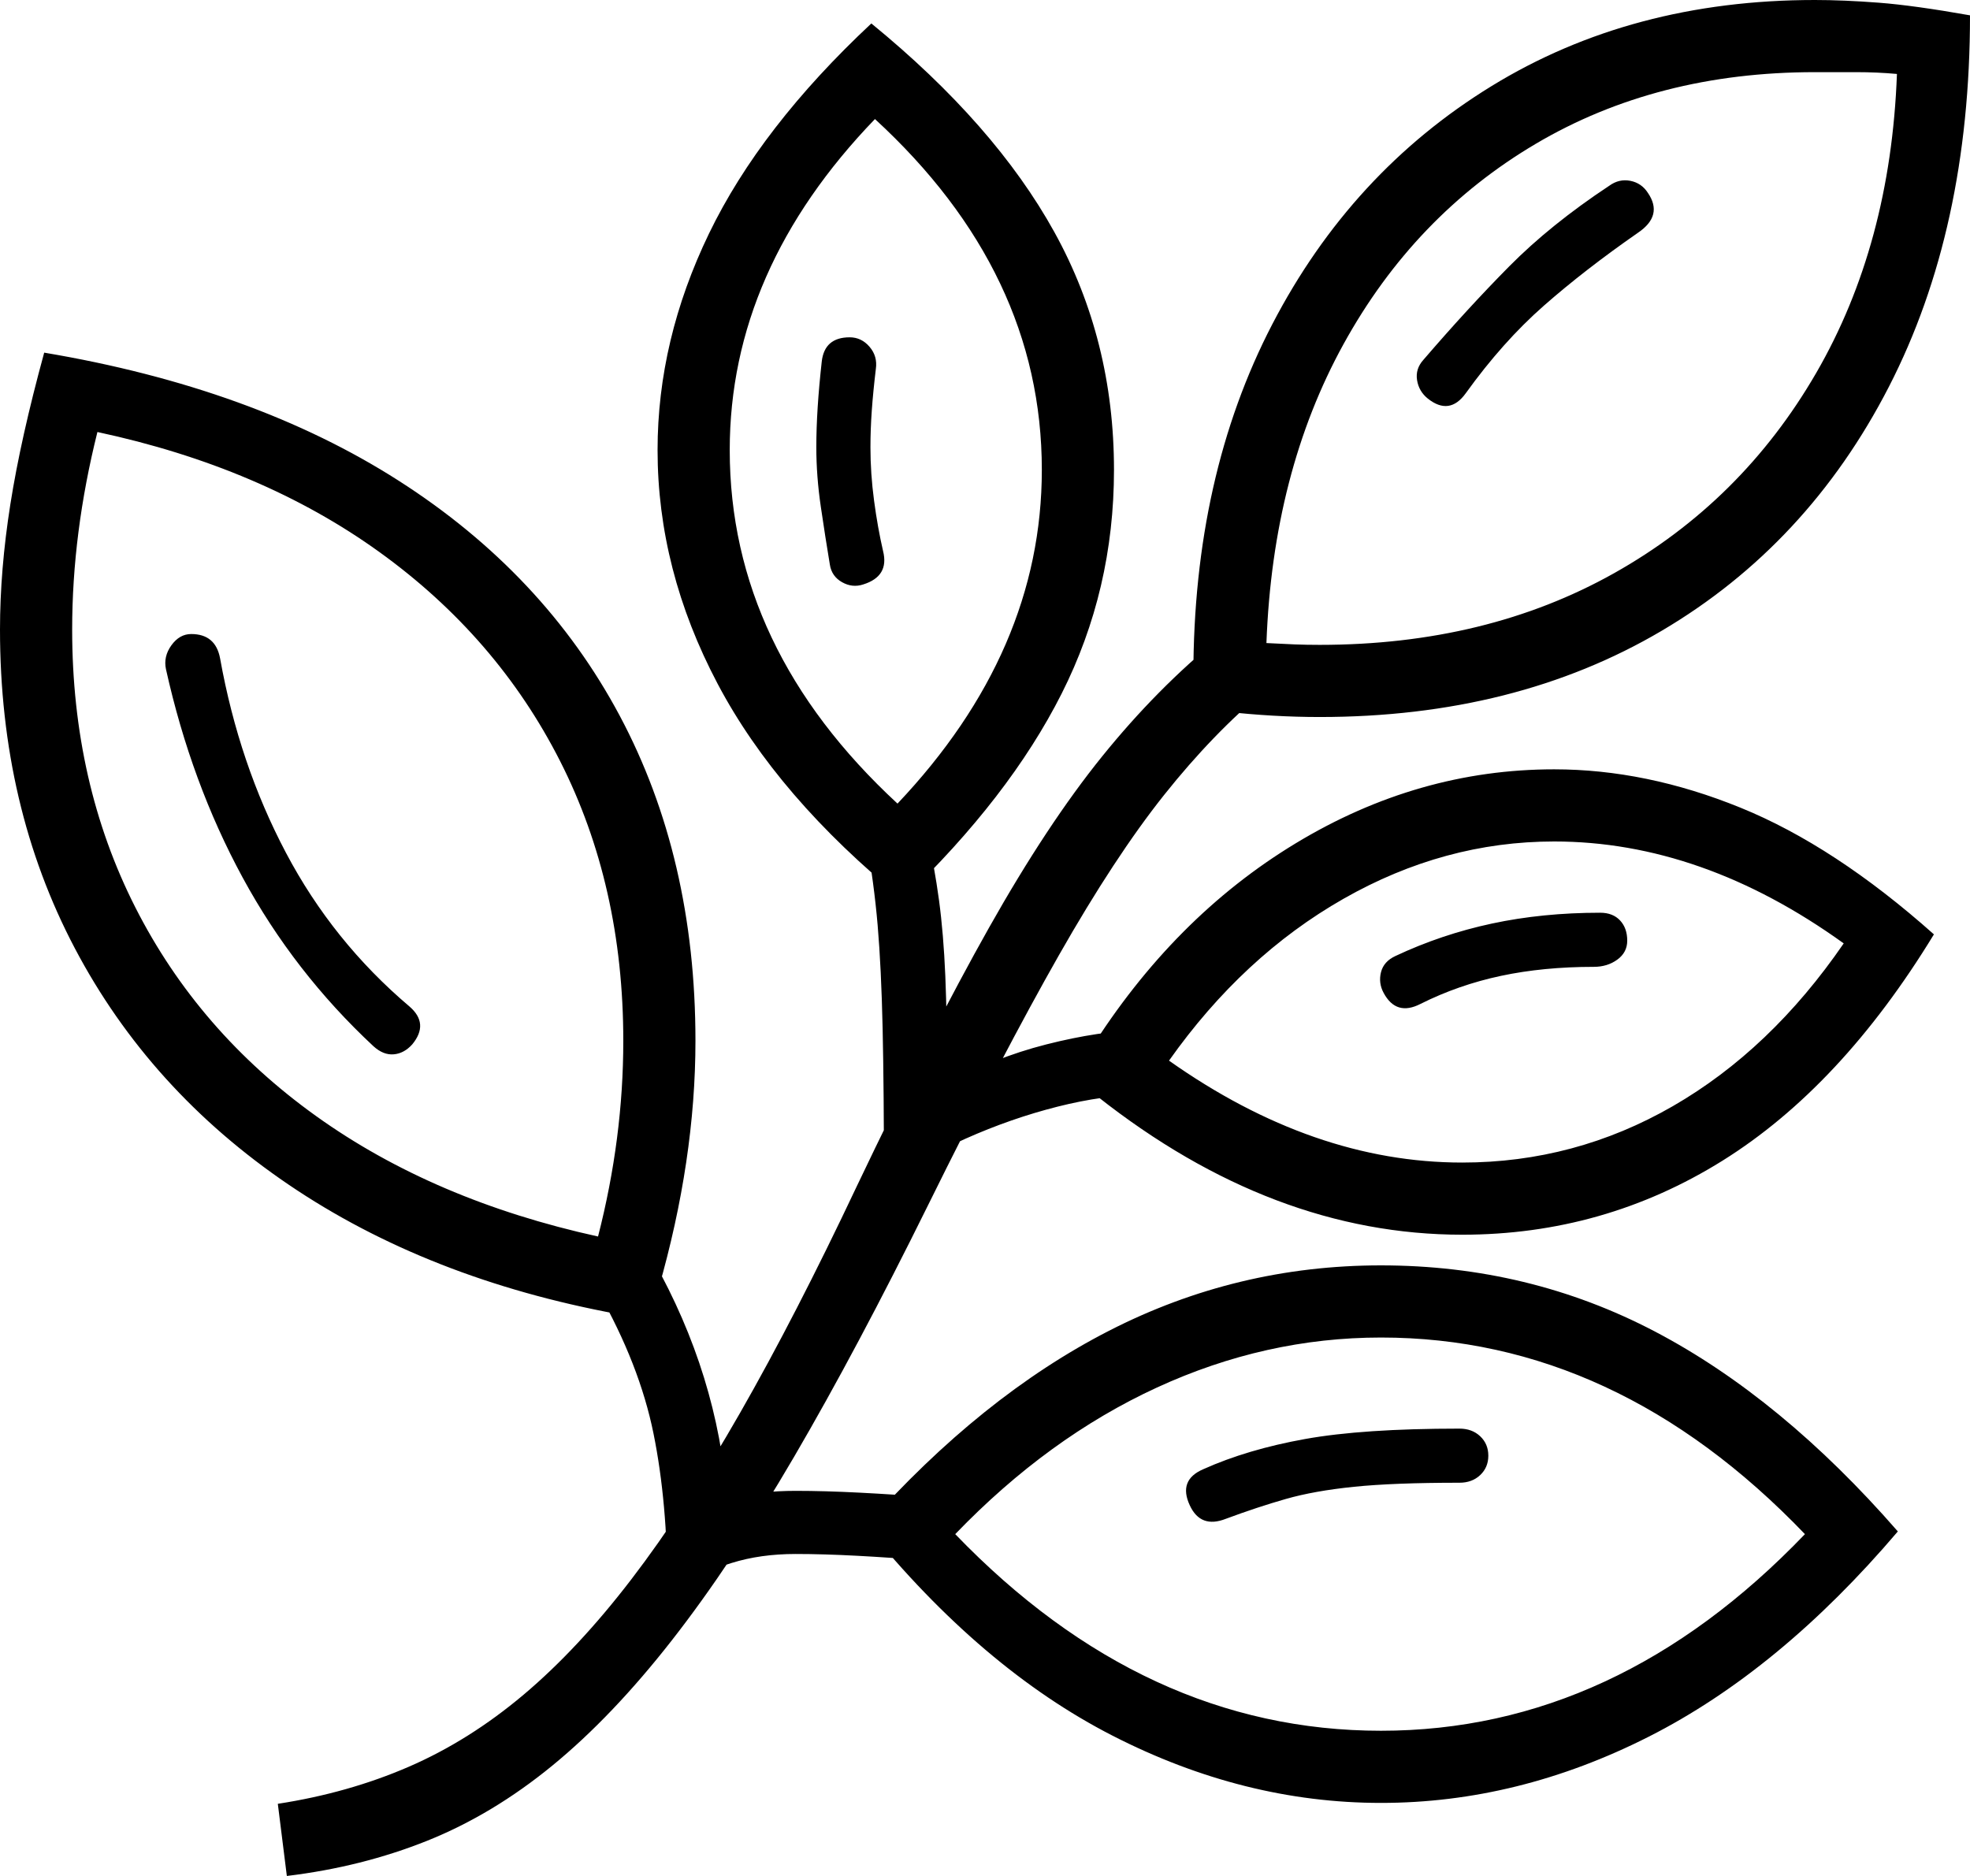
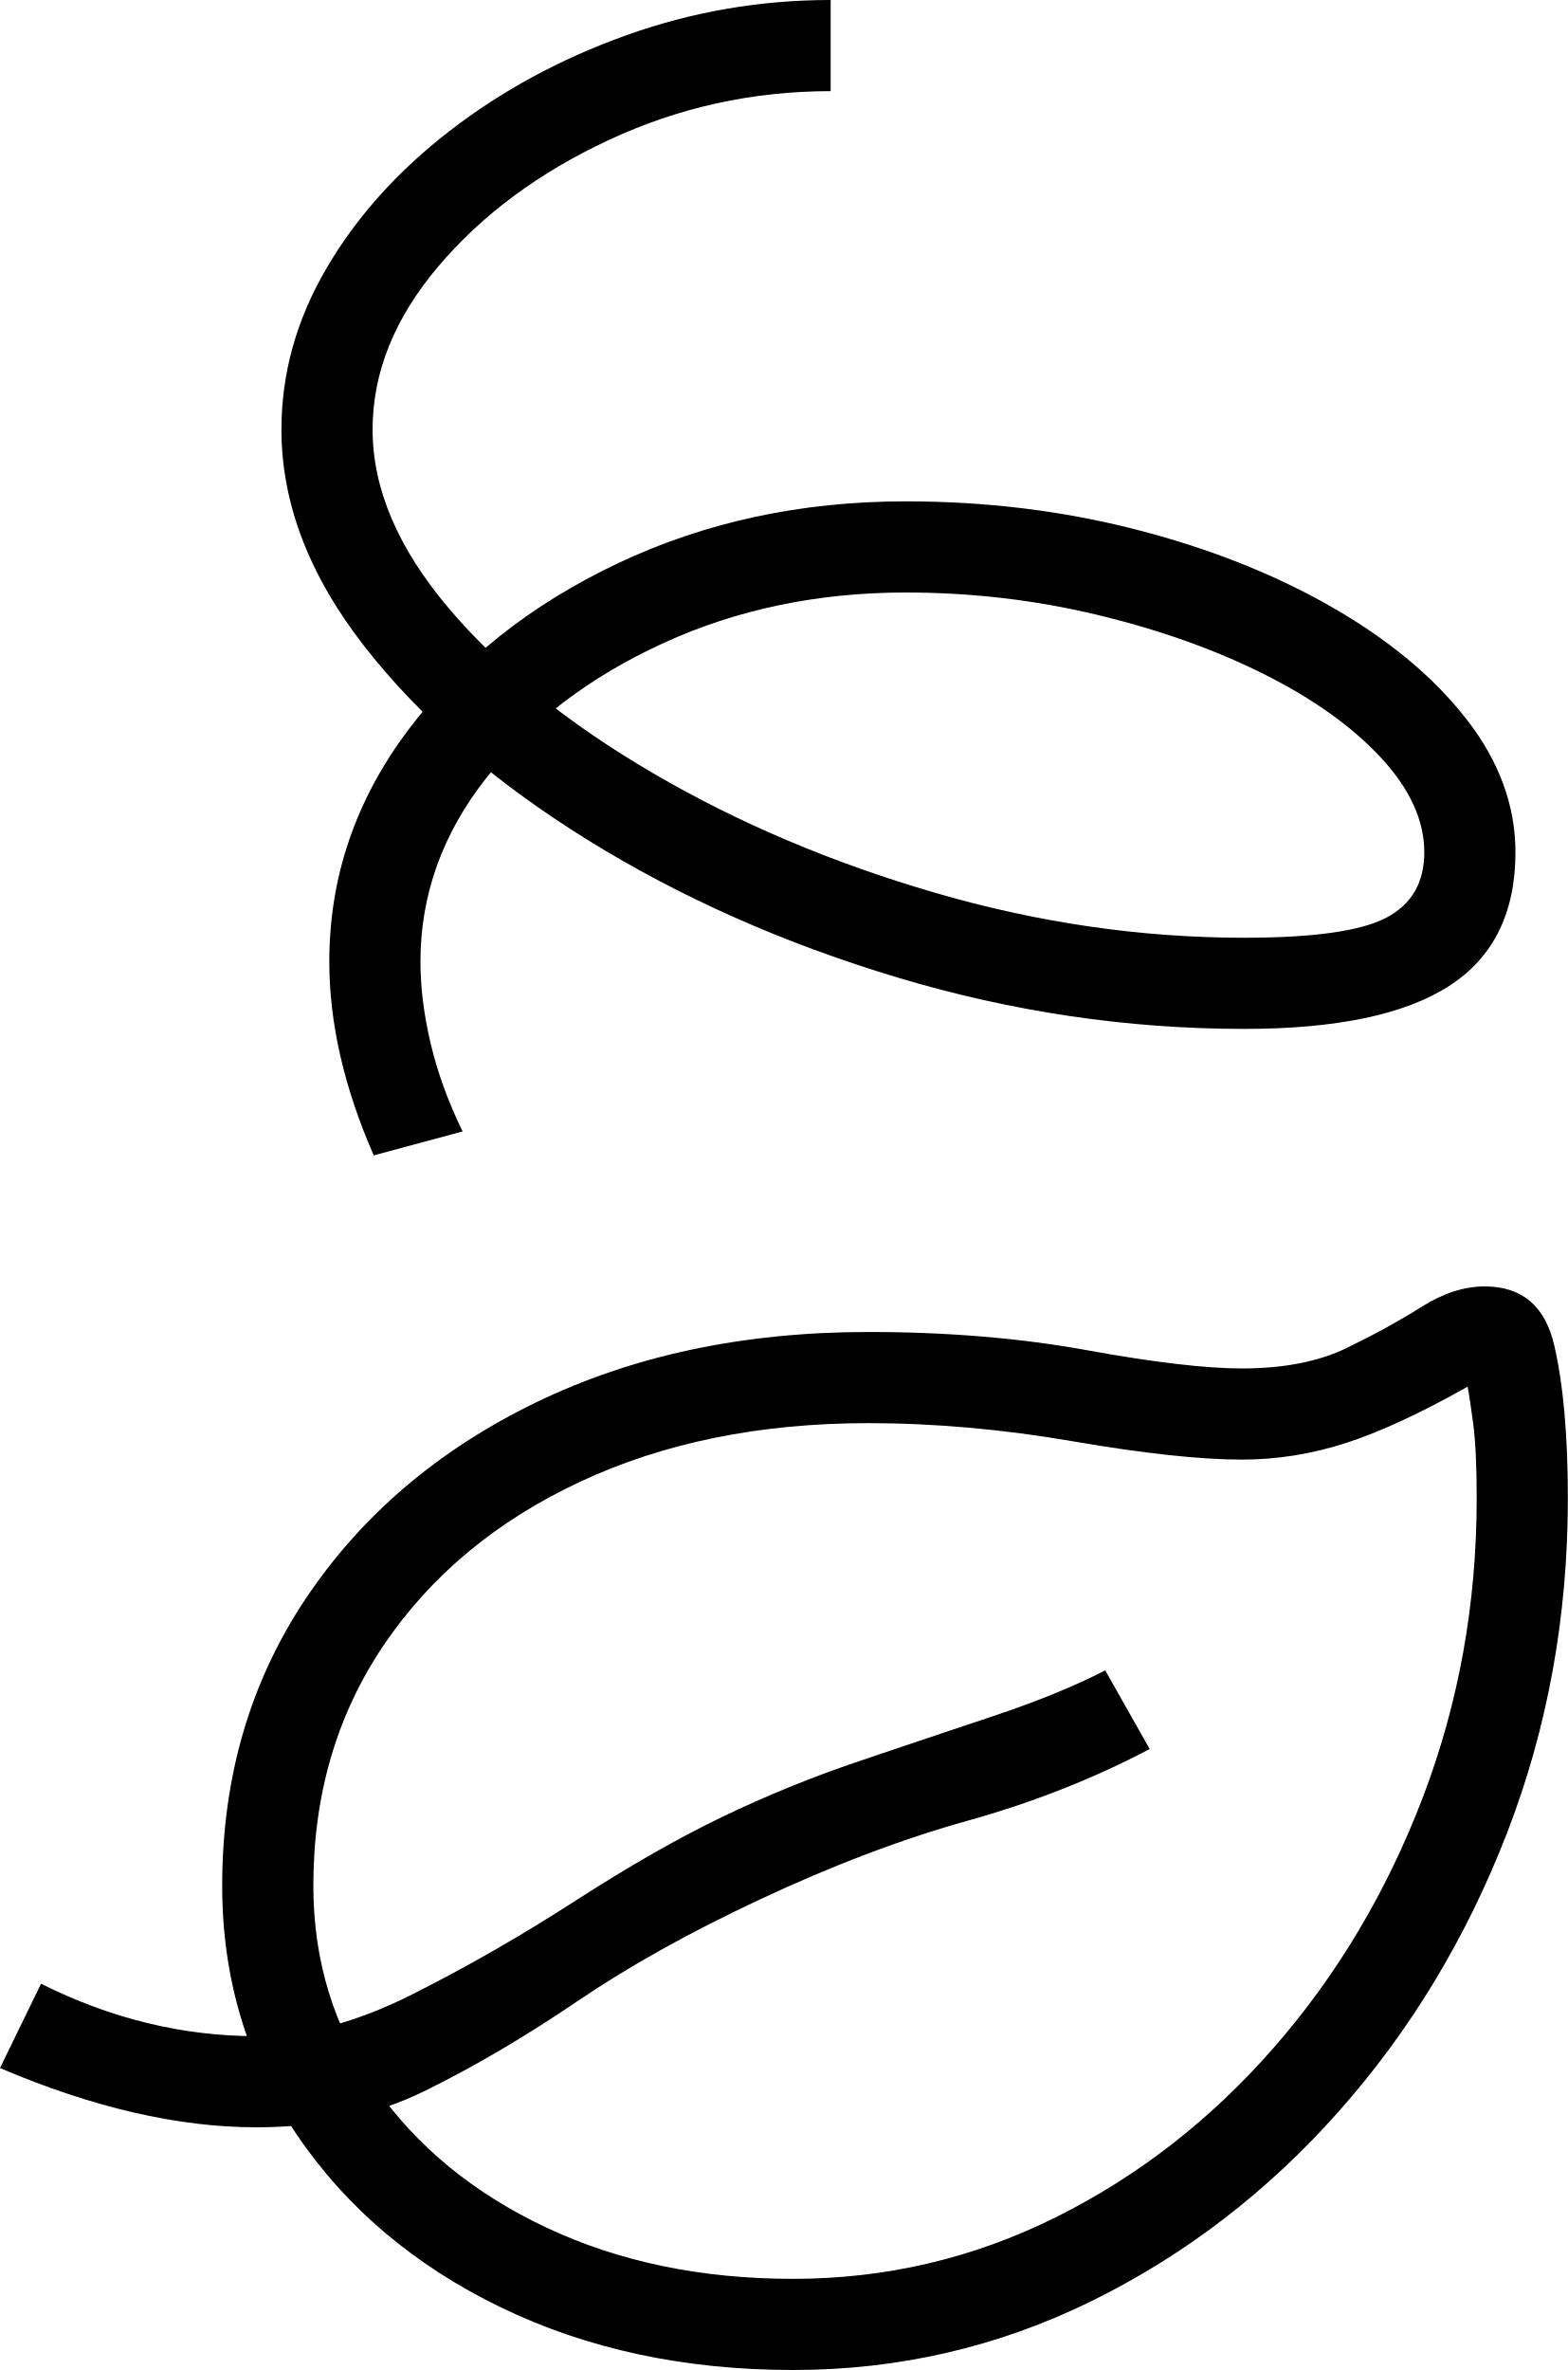
- <svg xmlns="http://www.w3.org/2000/svg" viewBox="-34 80 1092 1040">
-   <path d="m125 1120-5-40c26-4 50.167-10.83 72.5-20.5s43.583-23 63.75-40q30.25-25.5 59.75-64t60.25-92.25T441 737.5q41-86 73.25-143.25t62.75-95 65-65.75l25.5 29q-29 24-56.25 58.25T553 609.5 480.5 748q-39.5 80-74.25 139.5T338.5 989.25c-22 28.17-44.083 51.33-66.25 69.5s-45.333 32.08-69.5 41.75Q166.5 1115.005 125 1120m211-158.5q0-48.5-7.75-86.75T297.5 796l30.5-17.5q18 32 28.25 65.25T369 911q9-2.5 18.75-3.5t19.25-1q16 0 35.5 1t38 2.5l-3 35q-17.5-1.5-36.25-2.5t-34.25-1q-19.5 0-35.5 5t-35.5 15M173 660q-44-41-72.5-93.5T58 451q-1.5-7 3-13.25t11-6.25q13.5 0 16 13.5 10.5 58.5 36.5 107.75T193 638q11 9.5 1.5 21-4.5 5-10.25 5.5T173 660m135.5 148.5Q203 789 126 736.75t-118.5-131T-34 429q0-33 5.75-69.5t18.75-84q116 19.5 196.5 71t122.5 130.25 42 180.25q0 66-20.5 137.5Zm-11-43q14-54.5 14-108.5 0-86-35-155T176.25 386 20 319.5Q6 375.5 6 429q0 85 35 154t100.25 115.75T297.5 765.5m434 314c-50.667 0-100.25-12.42-148.75-37.25S488.667 978.667 446 926q64-72 134.75-108.25T731.5 781.5q82 0 152 36.75T1018 929q-65.5 77-138 113.75t-148.5 36.75m0-40c87 0 165.333-36.33 235-109q-104.5-109-235-109-64 0-124.25 27.75T495.5 930.5c70 72.67 148.667 109 236 109m-86-117.5q-14 5.5-20-7.5-6.5-14 7.5-20 24.5-11 56.5-16.75T775 872q7 0 11.5 4.25T791 887t-4.5 10.75T775 902q-36.5 0-58.5 2.25T678.75 911t-33.25 11M456 738q0-54.5-.75-88t-2.75-57-6.5-48.5l33.5-4.5q4.5 20.5 7 39t3.5 42 1 60q25.5-14.5 55-22t53.5-8v36q-21.5 0-47.25 6.5t-51 17.75T456 738m-11.5-334q-6 2-11.75-1.25T426 393q-2.5-15-5-32t-2.5-33q0-10.5.75-22.25t2.25-25.25T437 267q6.5 0 11 5.25t3.5 12.25q-1.5 12.5-2.25 23t-.75 20.5q0 14.5 2 29.5t5 28q3.5 14-11 18.5m22 174.5Q397 522 363.75 459T330.5 329.5q0-61 28.5-120T449 93q68.5 56 101.5 115.75t33 131.75q0 66.5-29 124t-88 114m-3-53q80-84.5 80-185Q543.5 231 451 146q-80.5 83.5-80.5 183.5 0 110 93 196m313 199q62.5 0 116.75-31.25T988 603q-78.5-56.5-160.5-56.5-61 0-116.75 31.75T614 668q80 56.5 162.5 56.5m0 40q-105 0-202-76.5l-4.5-25.5q46.5-74 114.25-115t143.25-41q51 0 103.25 21.25c34.833 14.167 70.58 37.583 107.25 70.25-34.33 56.333-73.417 98.167-117.25 125.5q-65.75 41-144.25 41m-23-128q-13.5 7-20.5-6-3-5.5-1.5-11.5t8-9q25.5-12 53.5-18t60-6q7 0 11 4.25t4 11.25q0 6.5-5.5 10.5t-13 4q-28 0-51.5 5t-44.5 15.5m-56-159q-25.5 0-52.5-3l-17.5-20q0-110.5 43.75-194.75t121.5-132T972 80q16 0 35.5 1.5c13 1 29.83 3.333 50.5 7q0 118.5-45 206T887 429.75 697.5 477.5m0-40q92.5 0 163.25-39.75t112-111c27.5-47.5 42.42-102.75 44.75-165.75q-10.995-1-22.5-1h-23q-87.5 0-154.75 39.75t-106.5 111T668 436.5q9.5.5 15.75.75t13.75.25m60-136.5q-5-4-6-10.25t3.5-11.25q24.5-28.5 47.5-51.75T858 183q5.5-4 11.75-2.75t9.75 6.75q8.5 12.5-5.5 22-29.5 20.5-52.25 40.5T778.5 298q-9 12.5-21 3" />
+ <svg xmlns="http://www.w3.org/2000/svg" viewBox="168 80 688 1040">
+   <path d="M516 1120c-47.667 0-90.417-9.17-128.25-27.5q-56.75-27.495-89.5-75.75Q265.5 968.5 265.5 907.5q0-71 36.5-125.75t100.5-86T549 664.5q52 0 96 8t68 8q27.5 0 46-9t32.75-18 27.75-9q24.5 0 30.5 25.75t6 67.25q0 78-26.75 147t-73.75 122q-47 52.995-108.5 83.25c-41 20.17-84.667 30.25-131 30.25m-235.5-106.5c-34.333 0-71.833-8.67-112.5-26l18-37q46 23 94.5 23 32 0 68.25-18.25t71.5-41 64.25-36.75 60-24.5 59.5-20 49-20l19.5 34.5q-37 19.5-80 31.5t-91 34.5q-46 21.5-80.25 44.75T354.5 997.5c-21.667 10.67-46.333 16-74 16M516 1080q61 0 115.25-27c36.167-18 68.083-42.83 95.75-74.5Q768.5 931 792.25 869T816 737.5q0-21-1.5-32.5t-2.5-16.5q-31 17.5-53.5 24.75T713 720.5q-27.5 0-74-8t-90-8q-71.5 0-126.5 25.75t-86 71.5-31 105.75q0 49.5 27.25 88.5t75 61.5T516 1080M332 587q-19.5-44.5-19.5-85 0-55.5 34.5-101.5t92-73.25T565.5 300q52.5 0 100.5 12.25T751.75 346t59.5 49.25T833 454q0 40-29.25 58.75T714 531.5q-77 0-152-22.5t-136.25-60.5T328 363.75t-36.5-95.25q0-37 19.75-70.75t54-60.25 77.5-42T532.5 80v40q-51.5 0-97.5 21.5T360.25 197t-28.75 71.5q0 39 33.5 78.5t89.5 72.25 123.75 52.5T714 491.5q45.5 0 62.25-8.75T793 454q0-21-19-41.5t-51.5-36.75-73.25-26T565.5 340q-58 0-106.5 22.25t-77.5 59-29 80.75q0 17 4.5 36t14 38.5Z" />
</svg>
